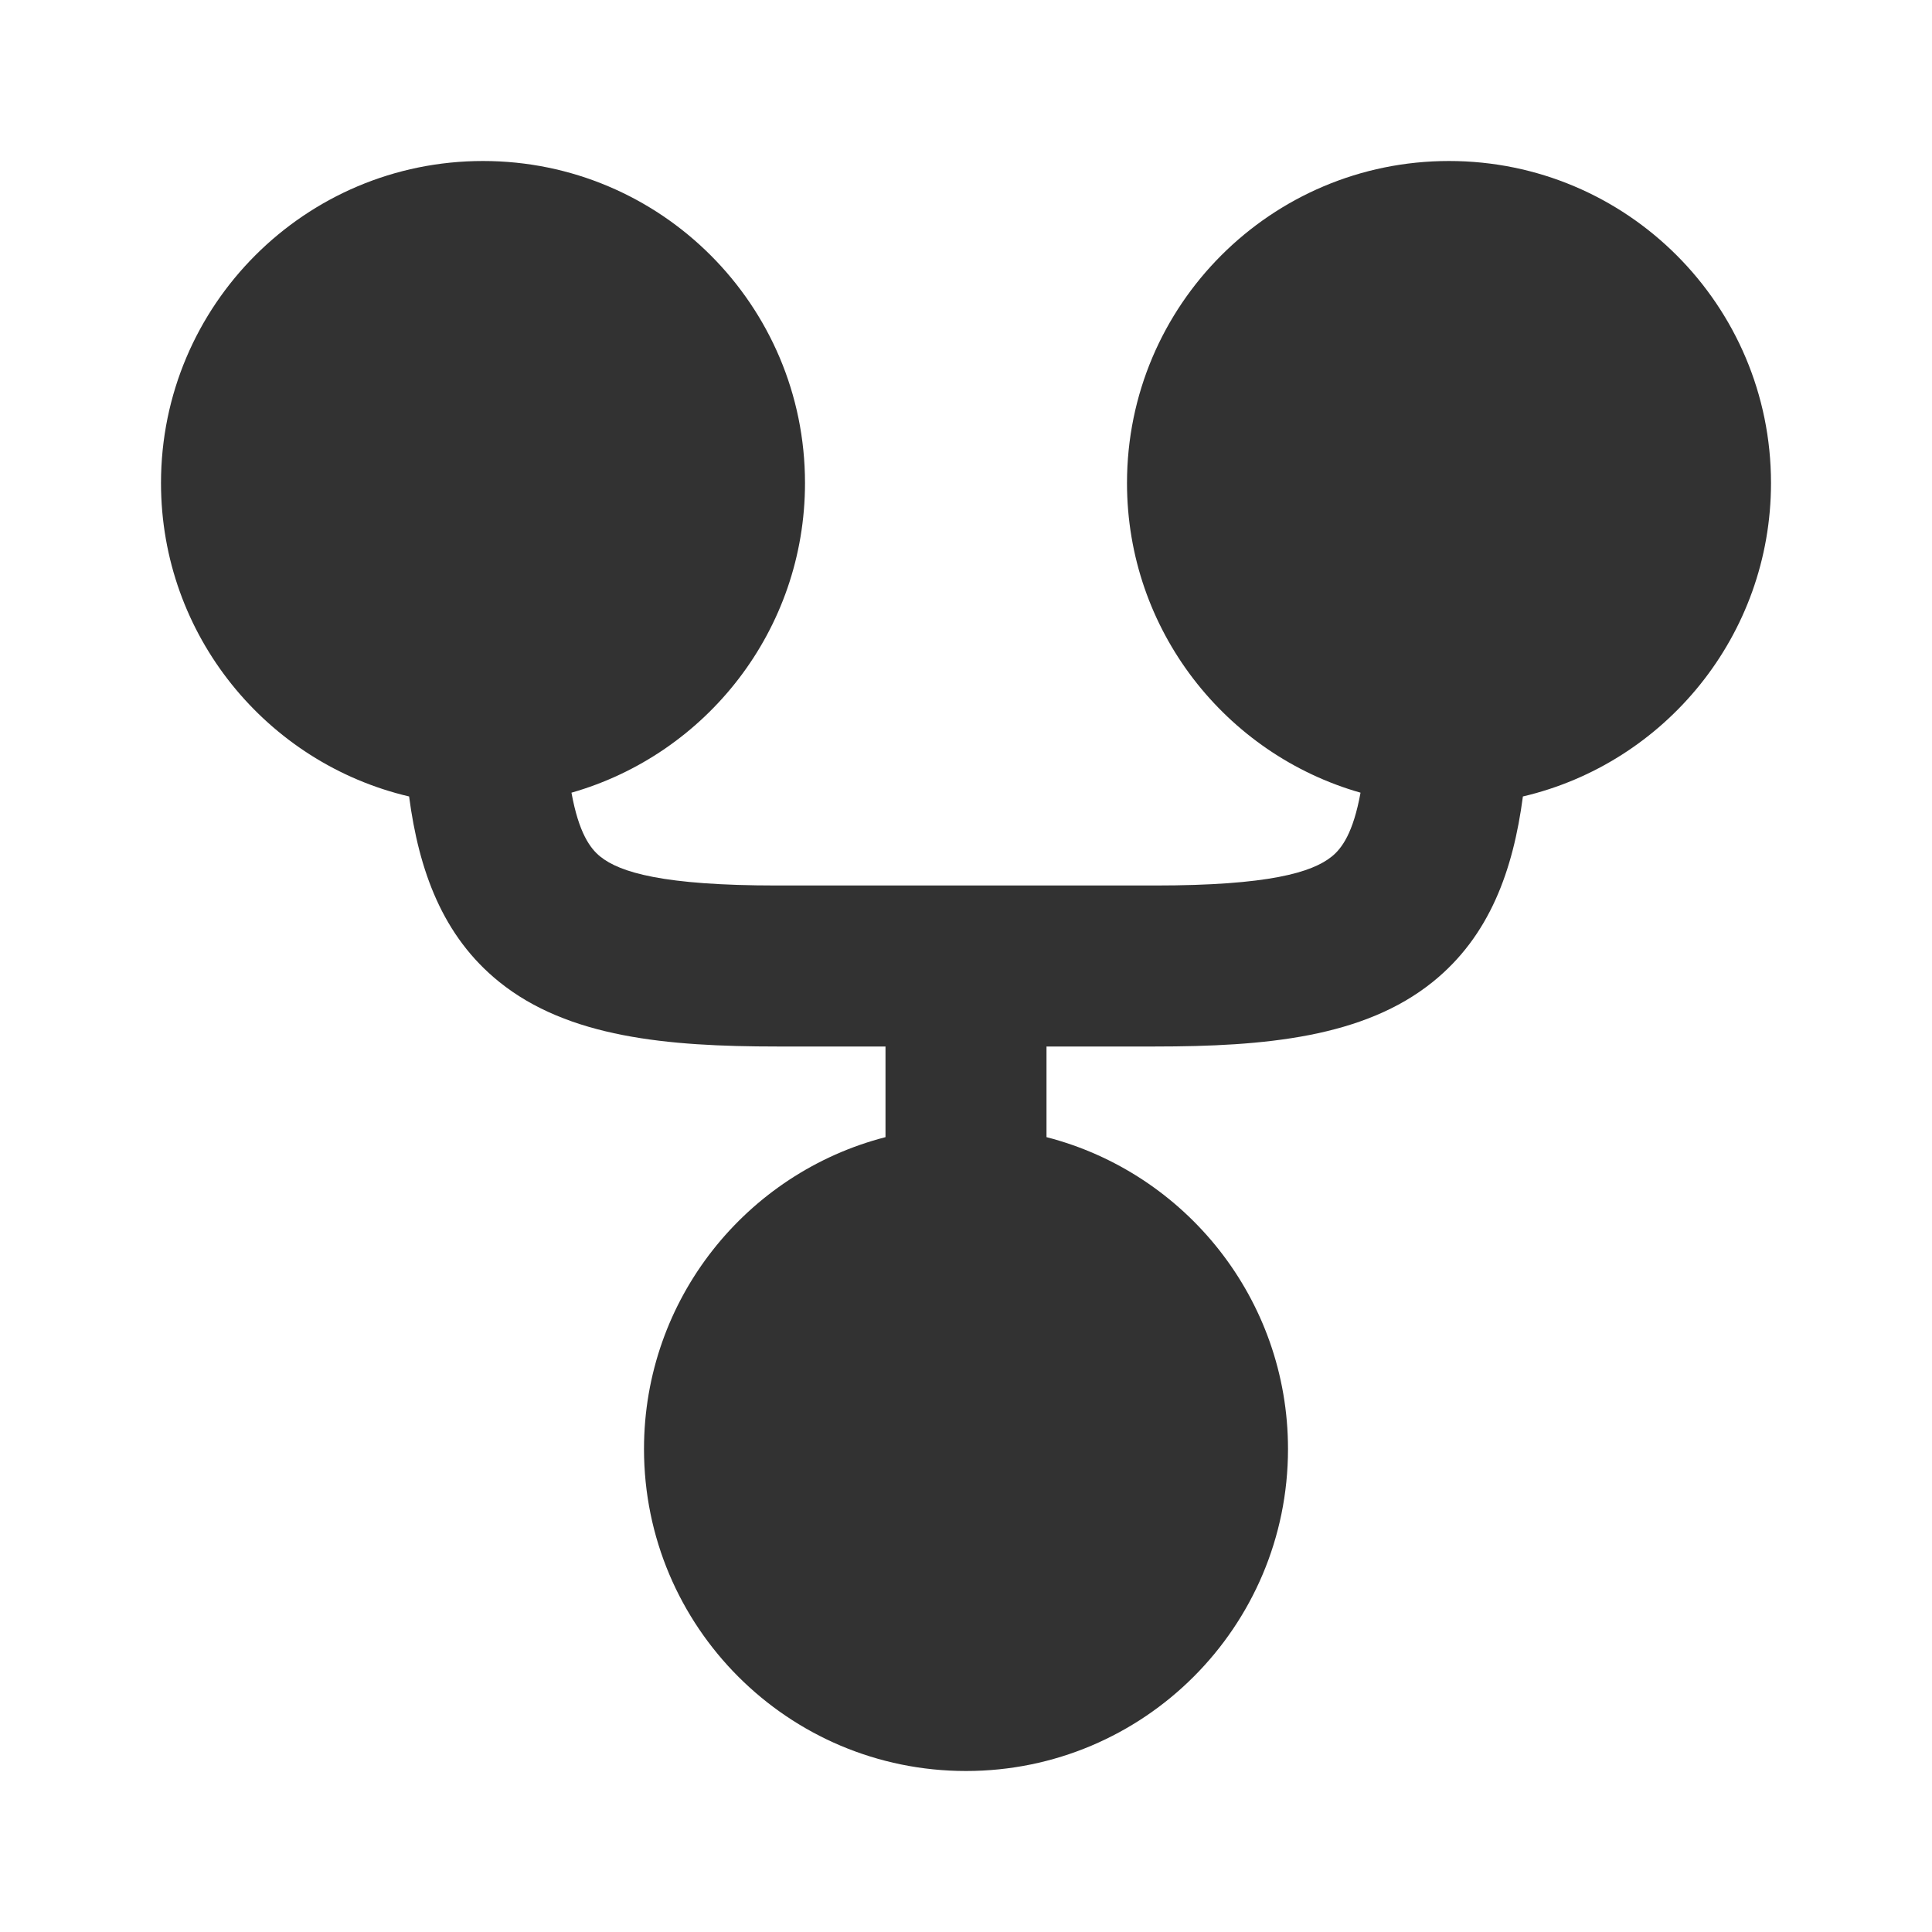
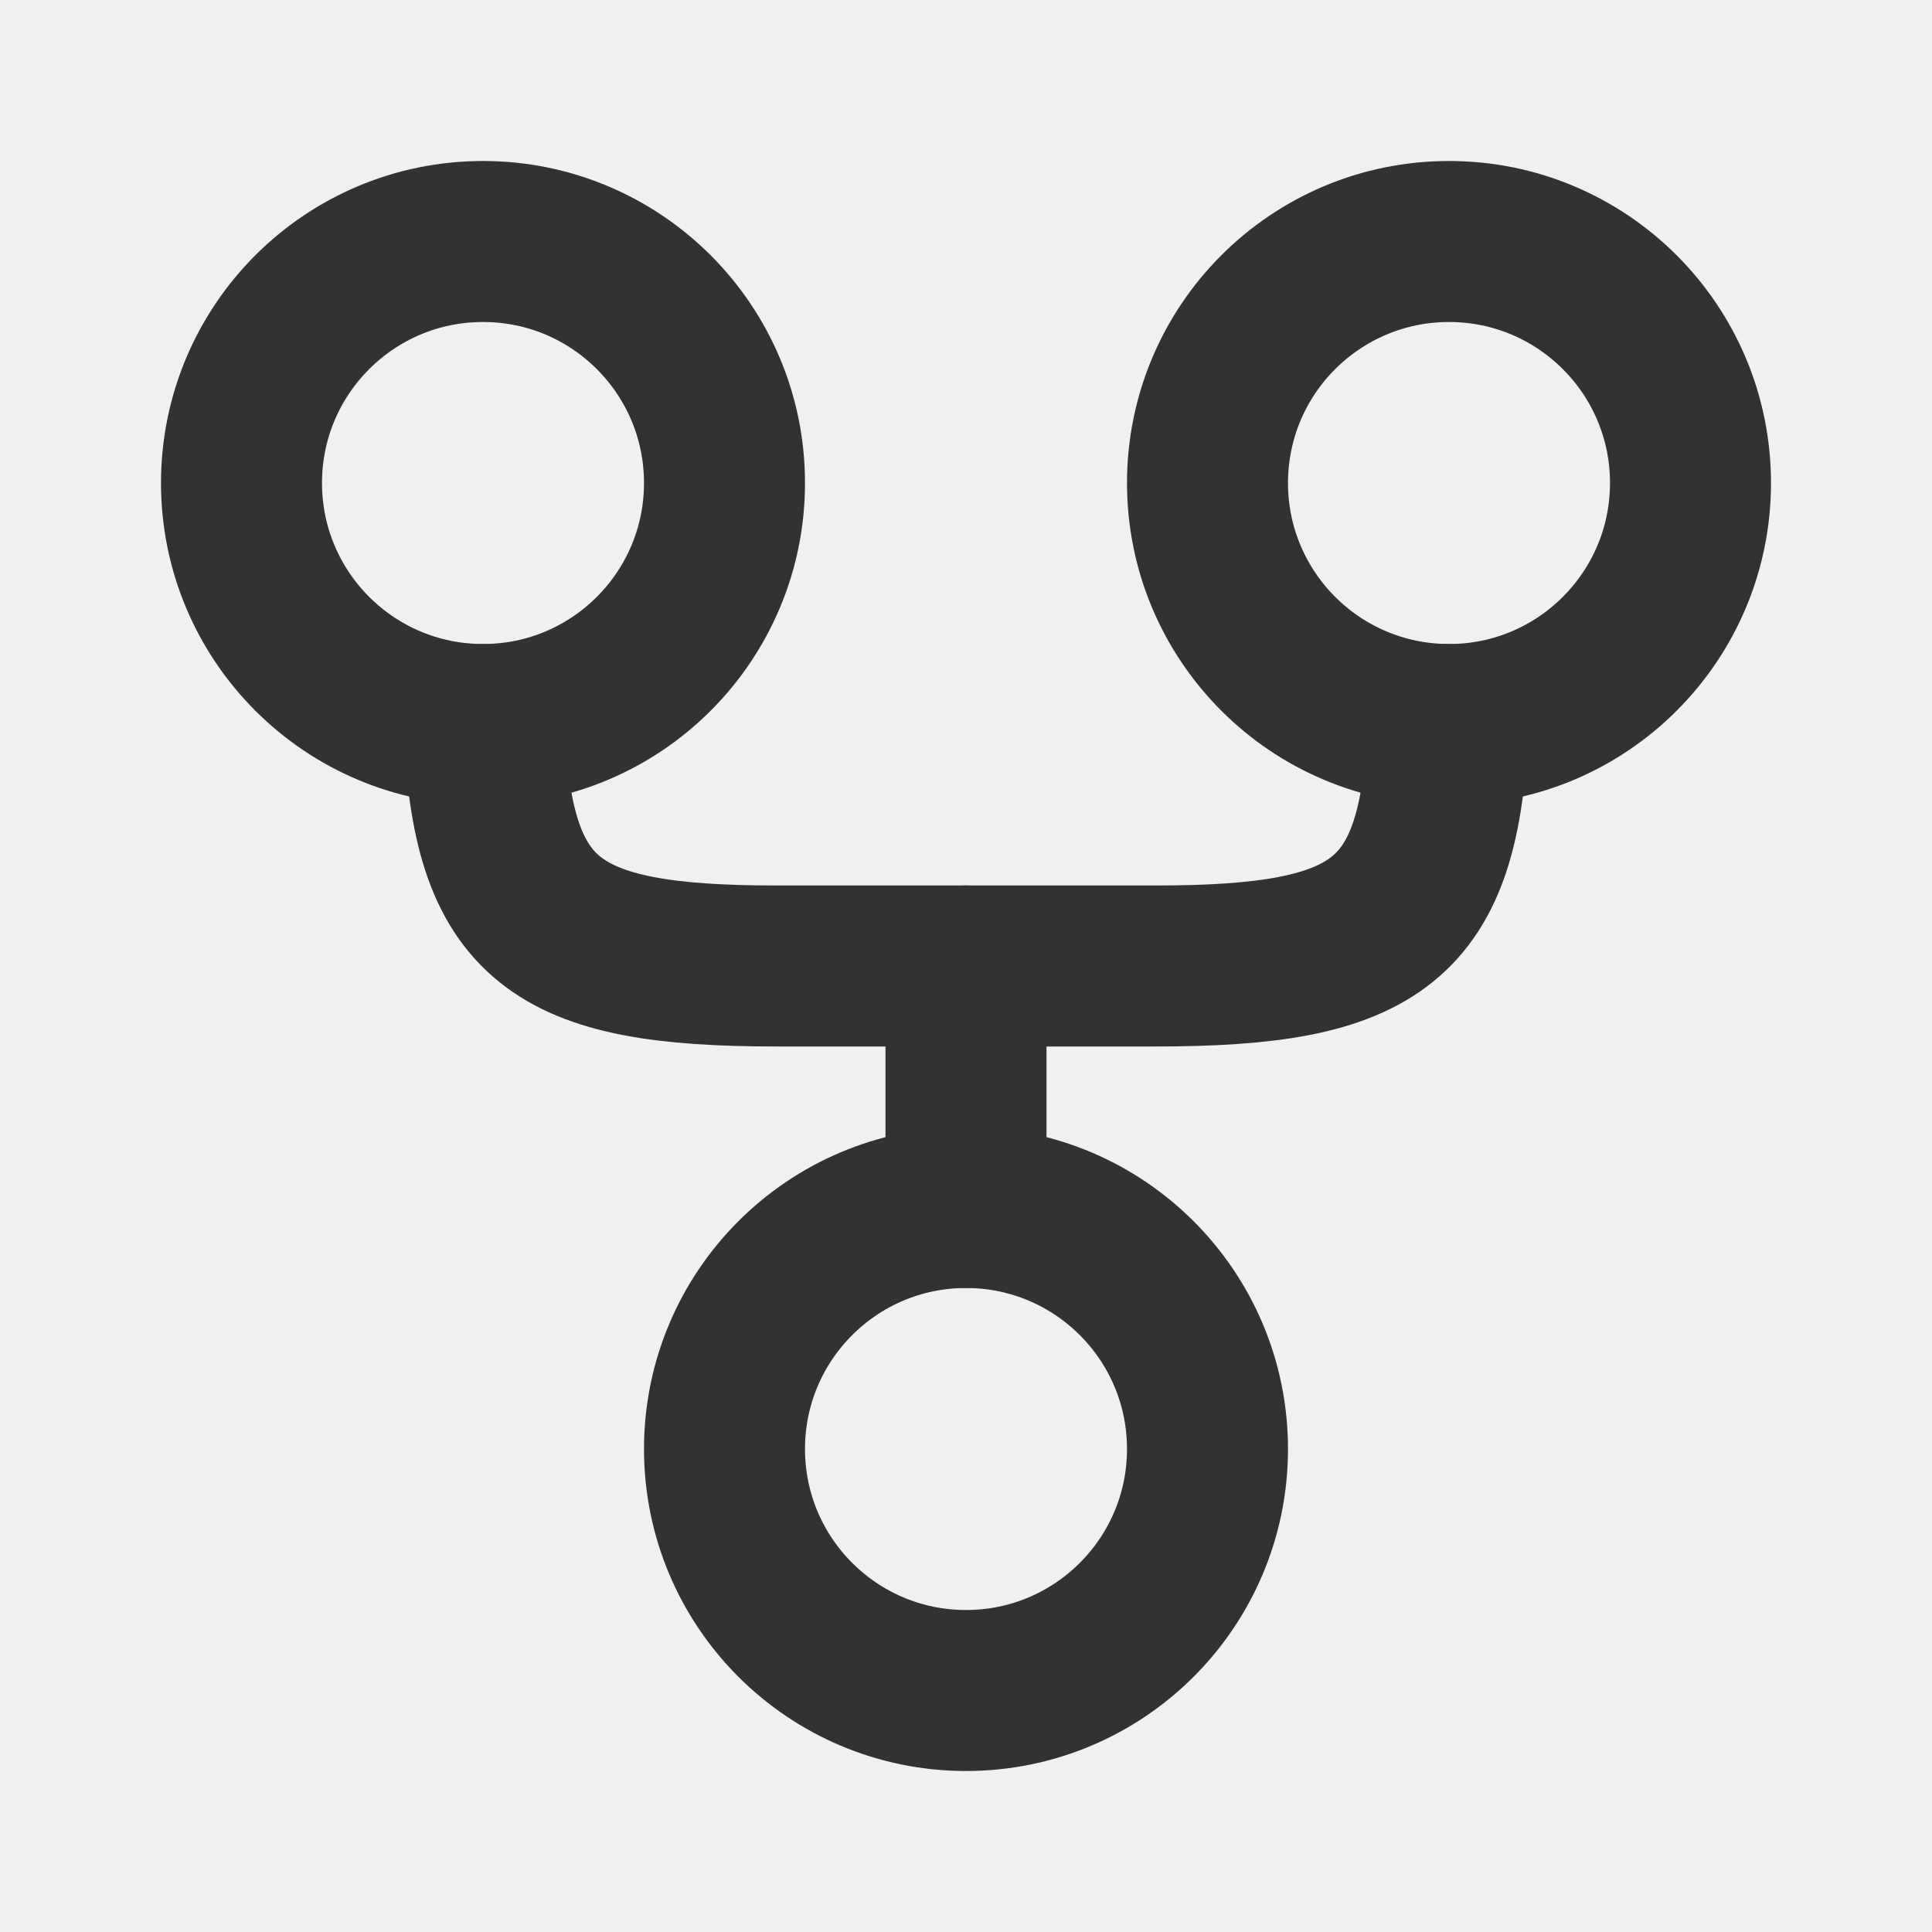
<svg xmlns="http://www.w3.org/2000/svg" width="800px" height="800px" viewBox="0 0 24 24" fill="none">
-   <rect width="24" height="24" fill="white" />
-   <path fill-rule="evenodd" clip-rule="evenodd" d="M2 6C2 3.791 3.791 2 6 2C8.209 2 10 3.791 10 6C10 7.828 8.774 9.369 7.099 9.847C7.19 10.347 7.331 10.539 7.456 10.64C7.701 10.838 8.24 11 9.652 11H14.348C15.76 11 16.299 10.838 16.544 10.64C16.669 10.539 16.81 10.347 16.901 9.847C15.226 9.37 14 7.828 14 6C14 3.791 15.791 2 18 2C20.209 2 22 3.791 22 6C22 7.893 20.684 9.48 18.918 9.894C18.797 10.812 18.504 11.629 17.799 12.197C16.943 12.888 15.713 13 14.348 13H13V14.126C14.725 14.57 16 16.136 16 18C16 20.209 14.209 22 12 22C9.791 22 8 20.209 8 18C8 16.136 9.275 14.57 11 14.126V13H9.652C8.288 13 7.057 12.888 6.201 12.197C5.496 11.629 5.203 10.812 5.082 9.894C3.316 9.48 2 7.893 2 6Z" fill="#323232" />
+   <path d="M6 3C7.657 3 9 4.343 9 6C9 7.657 7.657 9 6 9C4.343 9 3 7.657 3 6C3 4.343 4.343 3 6 3Z" stroke="#323232" stroke-width="2" />
+   <path d="M18 3C19.657 3 21 4.343 21 6C21 7.657 19.657 9 18 9C16.343 9 15 7.657 15 6C15 4.343 16.343 3 18 3Z" stroke="#323232" stroke-width="2" />
+   <path d="M12 15C13.657 15 15 16.343 15 18C15 19.657 13.657 21 12 21C10.343 21 9 19.657 9 18C9 16.343 10.343 15 12 15Z" stroke="#323232" stroke-width="2" />
+   <path d="M6.012 9C6.113 11.451 6.876 12 9.652 12H14.348C17.124 12 17.887 11.451 17.988 9" stroke="#323232" stroke-width="2" stroke-linecap="round" />
+   <path d="M12 15V12" stroke="#323232" stroke-width="2" stroke-linecap="round" stroke-linejoin="round" />
</svg>
